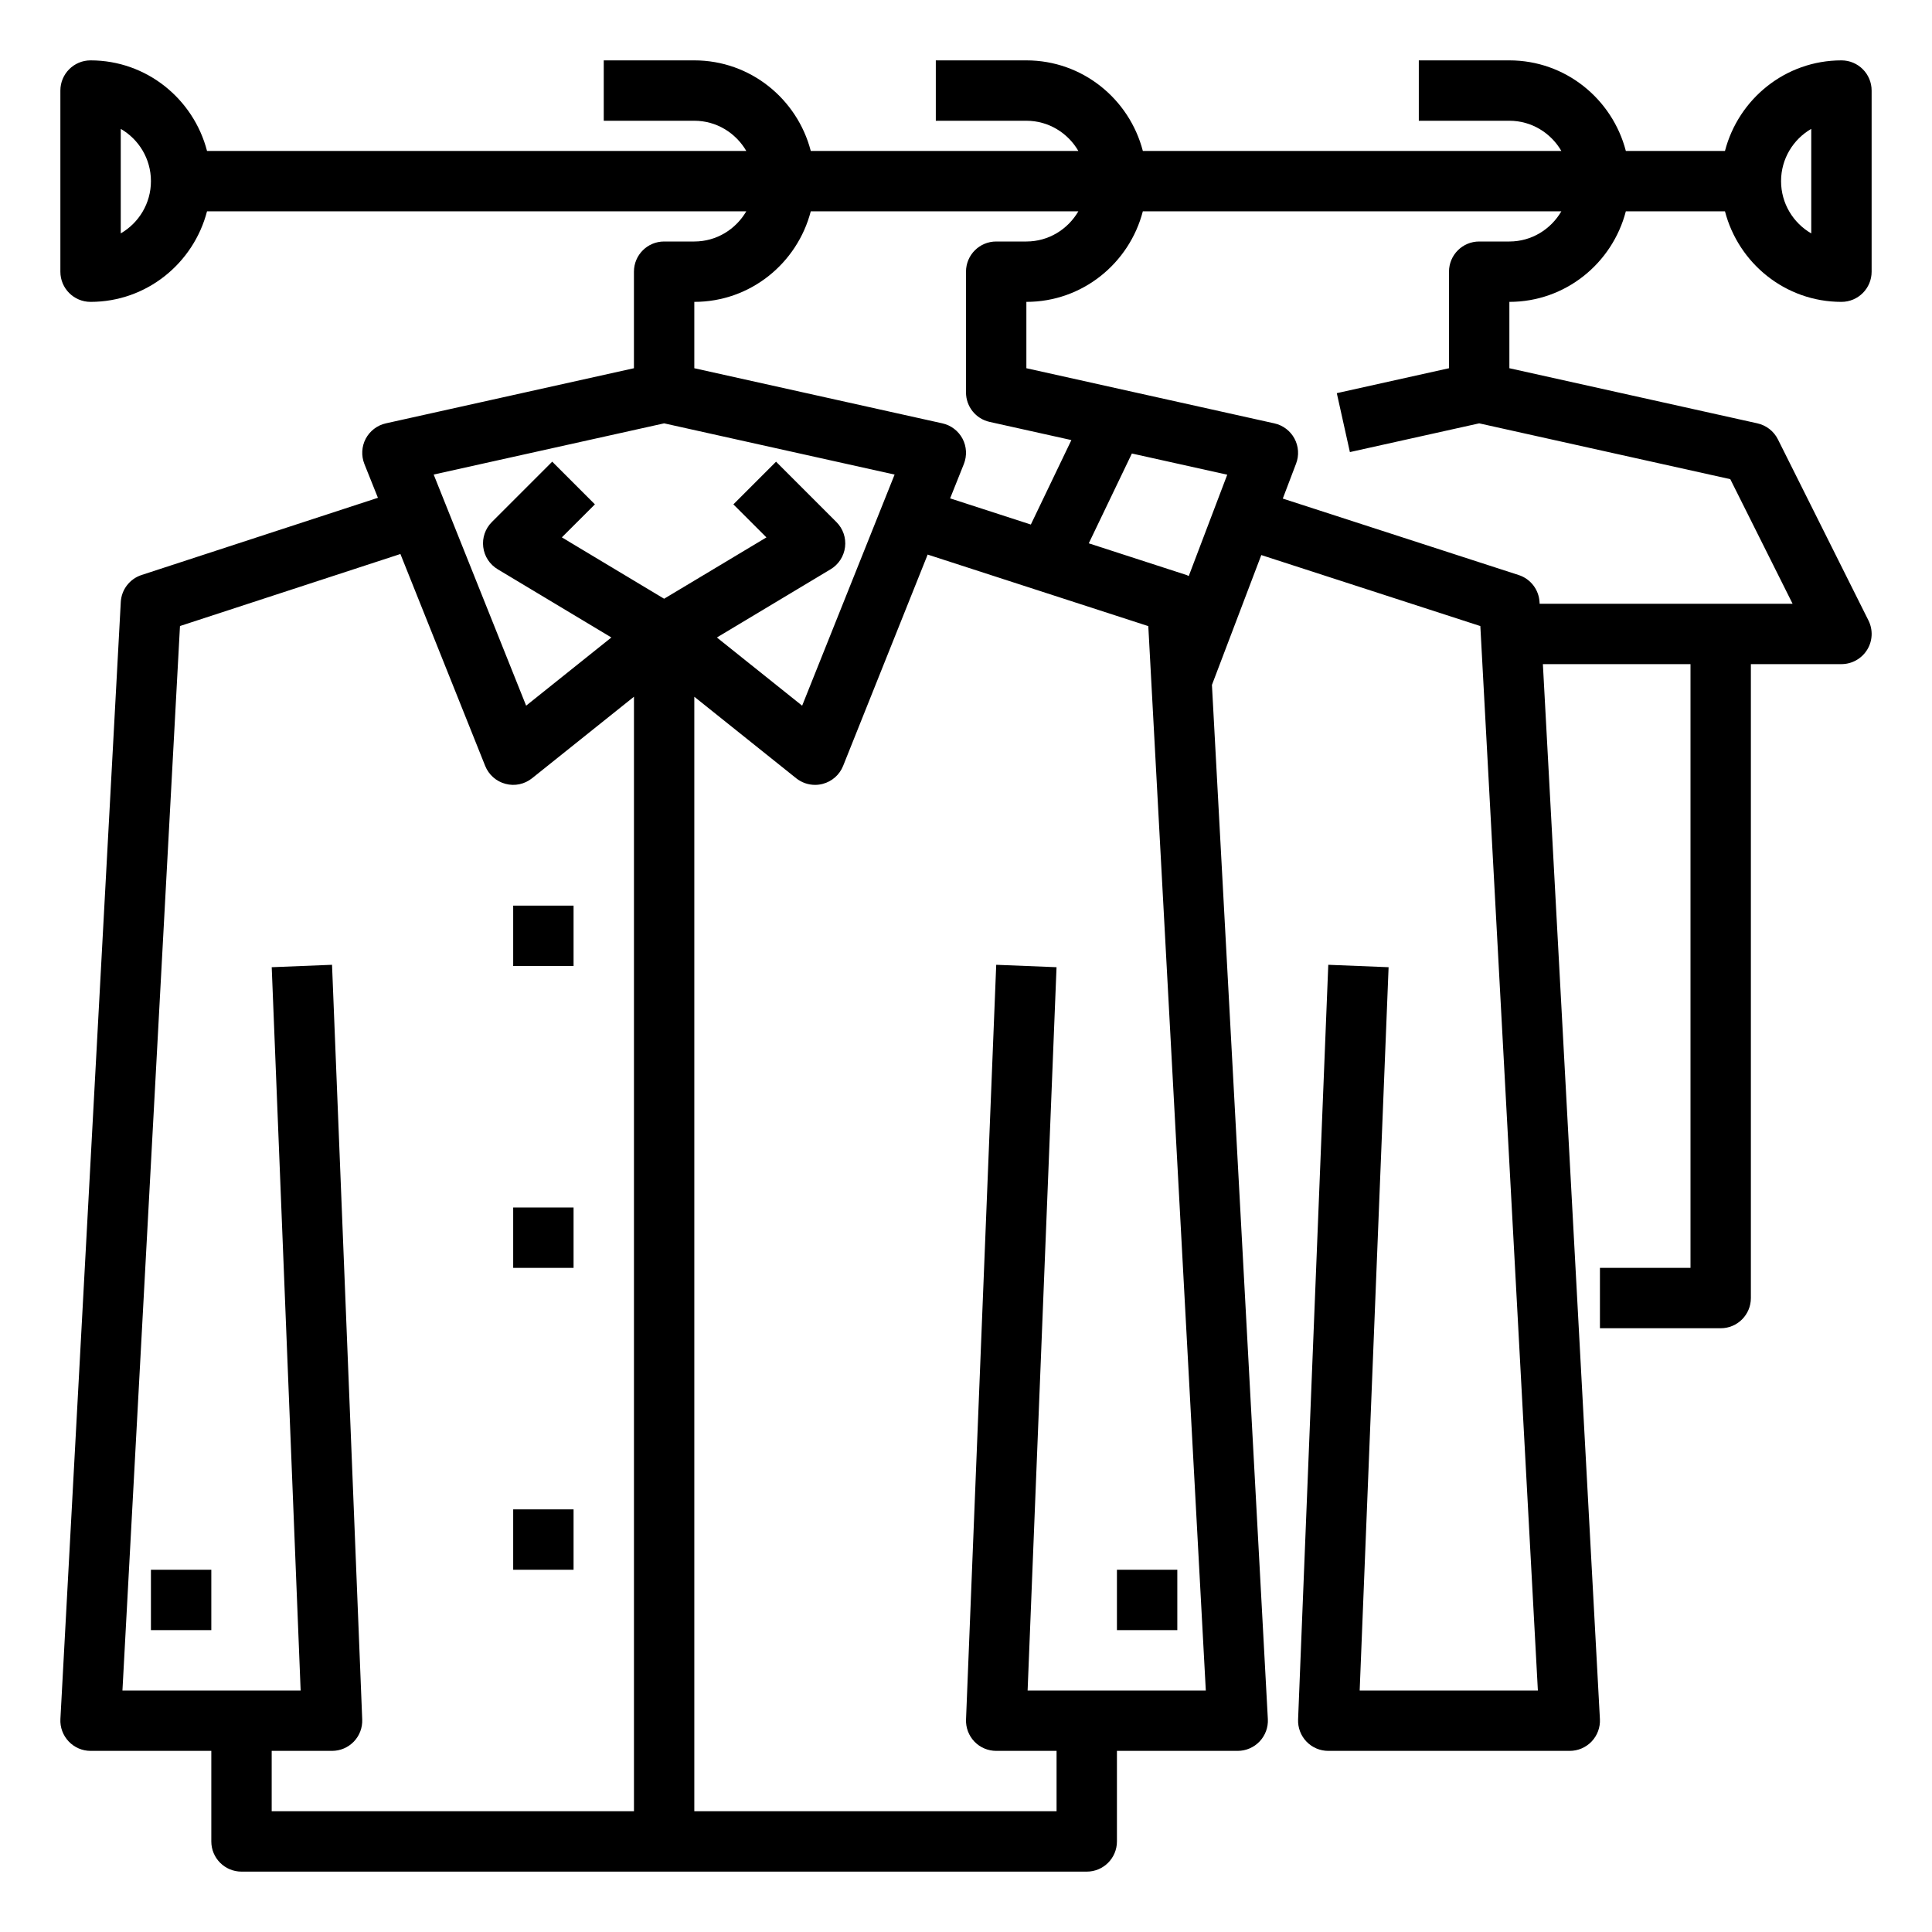
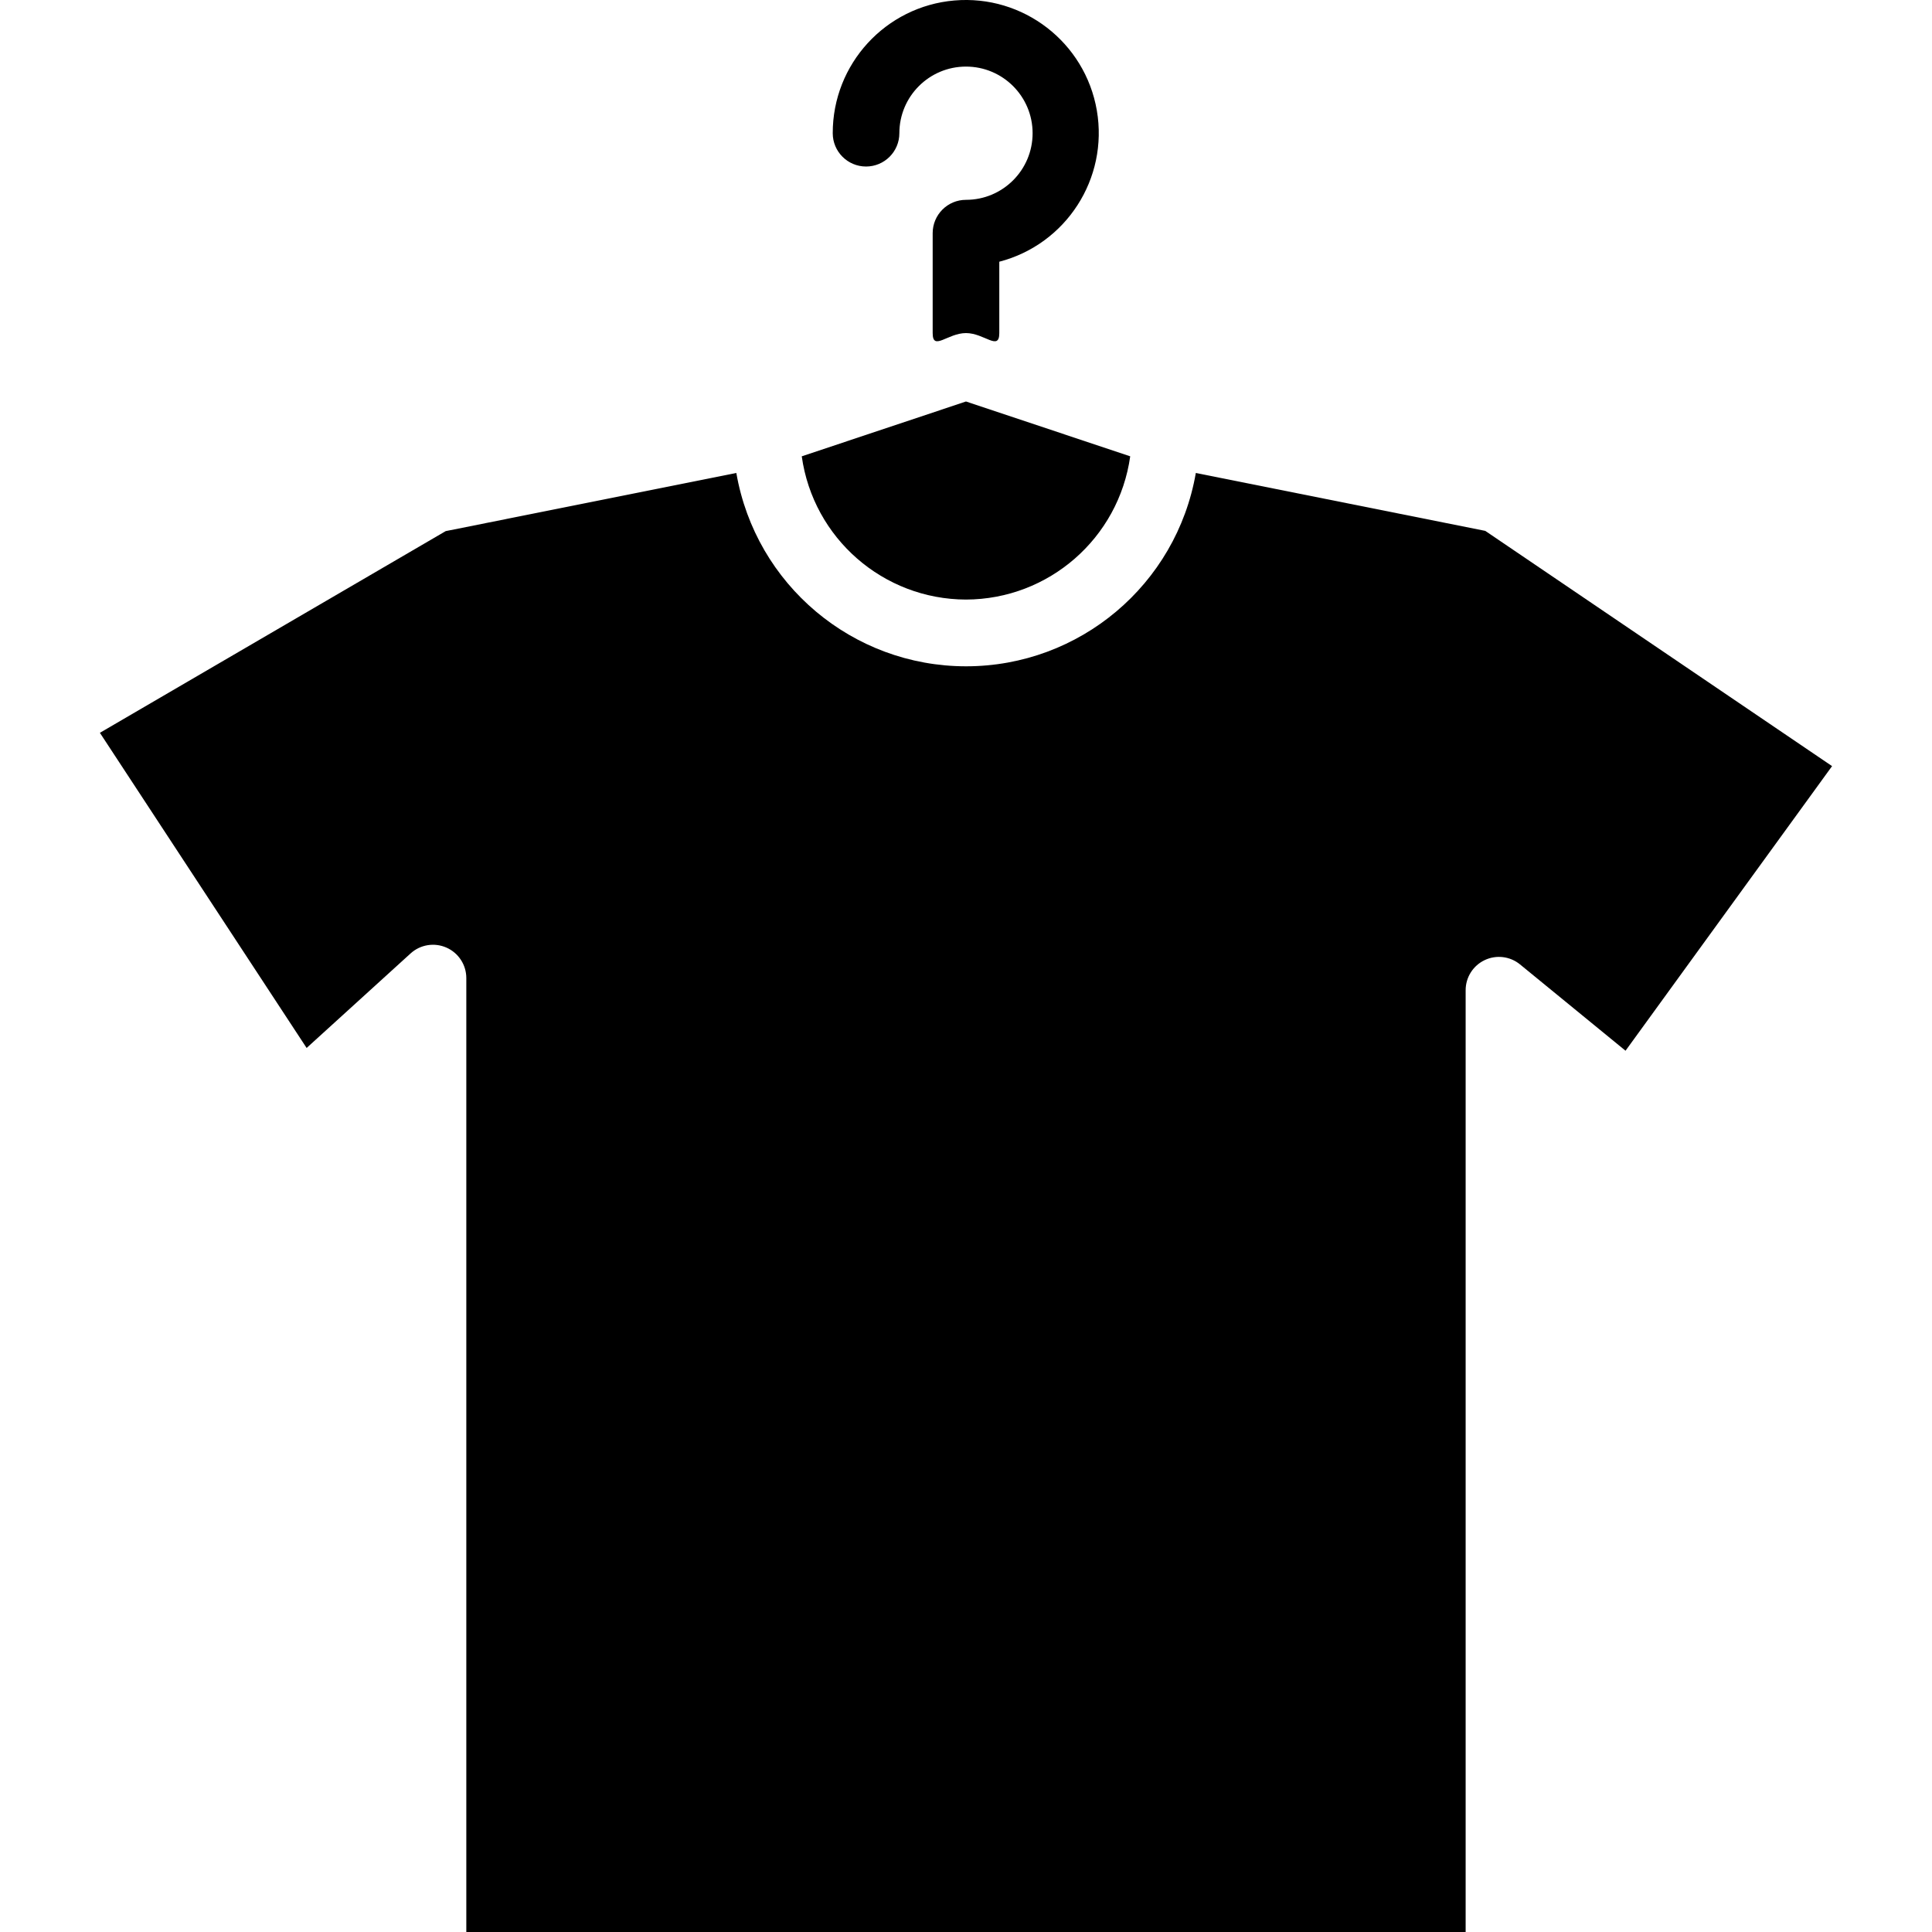
- <svg xmlns="http://www.w3.org/2000/svg" id="Layer_1_1_" enable-background="new 0 0 64 64" height="512" viewBox="0 0 64 64" width="512">
-   <path d="m3 10c1.859 0 3.411-1.28 3.858-3h17.864c-.347.595-.985 1-1.722 1h-1c-.553 0-1 .448-1 1v3.198l-8.217 1.826c-.286.063-.53.25-.668.509-.137.259-.152.566-.044.838l.448 1.119-7.83 2.558c-.393.128-.666.484-.688.896l-2 37c-.015.274.084.542.273.742.189.201.452.314.726.314h4v3c0 .552.447 1 1 1h28c.553 0 1-.448 1-1v-3h4c.274 0 .537-.113.726-.312.189-.2.288-.468.273-.742l-1.852-34.257 1.635-4.302 7.256 2.352 1.906 35.261h-5.903l.958-23.96-1.998-.08-1 25c-.011.272.09.537.278.733s.449.307.721.307h8c.274 0 .537-.113.726-.312.189-.2.288-.468.273-.742l-1.889-34.946h4.89v20h-3v2h4c.553 0 1-.448 1-1v-21h3c.347 0 .668-.18.851-.474.183-.295.199-.663.044-.973l-3-6c-.135-.269-.384-.463-.678-.529l-8.217-1.826v-2.198c1.859 0 3.411-1.28 3.858-3h3.284c.447 1.72 1.999 3 3.858 3 .553 0 1-.448 1-1v-6c0-.552-.447-1-1-1-1.859 0-3.411 1.28-3.858 3h-3.284c-.447-1.72-1.999-3-3.858-3h-3v2h3c.737 0 1.375.405 1.722 1h-13.864c-.447-1.72-1.999-3-3.858-3h-3v2h3c.737 0 1.375.405 1.722 1h-8.864c-.447-1.72-1.999-3-3.858-3h-3v2h3c.737 0 1.375.405 1.722 1h-17.864c-.447-1.72-1.999-3-3.858-3-.553 0-1 .448-1 1v6c0 .552.447 1 1 1zm57-5.731v3.463c-.598-.347-1-.993-1-1.732s.402-1.385 1-1.731zm-33.142 2.731h8.864c-.347.595-.985 1-1.722 1h-1c-.553 0-1 .448-1 1v4c0 .469.325.875.783.976l2.708.602-1.343 2.798-2.674-.867.455-1.138c.108-.272.093-.579-.044-.838-.138-.26-.382-.446-.668-.509l-8.217-1.826v-2.198c1.859 0 3.411-1.28 3.858-3zm-4.858 7.024 7.635 1.697-3.063 7.656-2.824-2.259 3.767-2.26c.264-.158.44-.43.478-.735.038-.306-.067-.611-.285-.829l-2-2-1.414 1.414 1.095 1.094-3.389 2.032-3.388-2.033 1.095-1.094-1.414-1.414-2 2c-.218.218-.323.523-.285.829.037.306.214.577.478.735l3.767 2.26-2.824 2.259-3.063-7.656zm-13 43.976h2c.272 0 .532-.111.721-.307s.289-.461.278-.733l-1-25-1.998.08.958 23.96h-5.903l1.906-35.262 7.302-2.386 2.808 7.019c.118.294.367.515.674.595.307.083.632.012.88-.186l3.375-2.7v36.92h-12.001zm25.041-2 .958-23.96-1.998-.08-1 25c-.011.272.09.537.278.733s.449.307.721.307h2v2h-12v-36.919l3.375 2.7c.18.143.4.219.625.219.085 0 .171-.011.255-.033.307-.081.556-.301.674-.595l2.801-7.001 7.309 2.37 1.905 35.259zm5.337-36.916c-.024-.01-.044-.027-.07-.035l-3.241-1.051 1.428-2.975 3.159.702zm10.622-11.084h-1c-.553 0-1 .448-1 1v3.198l-3.717.826.434 1.952 4.283-.952 8.318 1.849 2.064 4.127h-8.38l-.003-.054c-.022-.413-.297-.77-.69-.897l-7.815-2.533.441-1.16c.104-.271.083-.574-.055-.83-.138-.255-.38-.438-.663-.501l-8.217-1.827v-2.198c1.859 0 3.411-1.28 3.858-3h13.864c-.347.595-.985 1-1.722 1zm-46-3.731c.598.346 1 .992 1 1.731s-.402 1.385-1 1.731z" />
-   <path d="m37 52h2v2h-2z" />
-   <path d="m5 52h2v2h-2z" />
-   <path d="m17 30h2v2h-2z" />
-   <path d="m17 40h2v2h-2z" />
-   <path d="m17 50h2v2h-2z" />
+ <svg xmlns="http://www.w3.org/2000/svg" height="463pt" viewBox="-23 0 463 463.991" width="463pt">
+   <path d="m328.496 237.816c-.004-3.094 1.777-5.91 4.57-7.234 2.793-1.328 6.102-.922 8.492 1.035l25.336 20.727 49.602-68.352-83.289-56.496-69.512-13.906c-4.656 26.836-27.941 46.43-55.176 46.43s-50.52-19.594-55.176-46.43l-69.793 13.961-83.055 48.441 49.648 75.688 24.969-22.703c2.34-2.133 5.723-2.68 8.617-1.398 2.898 1.281 4.766 4.148 4.766 7.316v229.098h240zm0 0" />
+   <path d="m208.496 143.992c19.875-.059 36.68-14.719 39.441-34.402l-39.441-13.168-39.441 13.168c2.758 19.684 19.566 34.344 39.441 34.402zm0 0" />
+   <path d="m208.496 47.992c-4.418 0-8 3.582-8 8v24c0 4.422 3.582 0 8 0 4.414 0 8 4.422 8 0v-17.137c16.059-4.188 26.238-19.973 23.426-36.332-2.816-16.355-17.688-27.832-34.227-26.406-16.535 1.426-29.223 15.277-29.199 31.875 0 4.418 3.582 8 8 8 4.418 0 8-3.582 8-8 0-8.836 7.164-16 16-16 8.836 0 16 7.164 16 16 0 8.836-7.164 16-16 16zm0 0" />
</svg>
